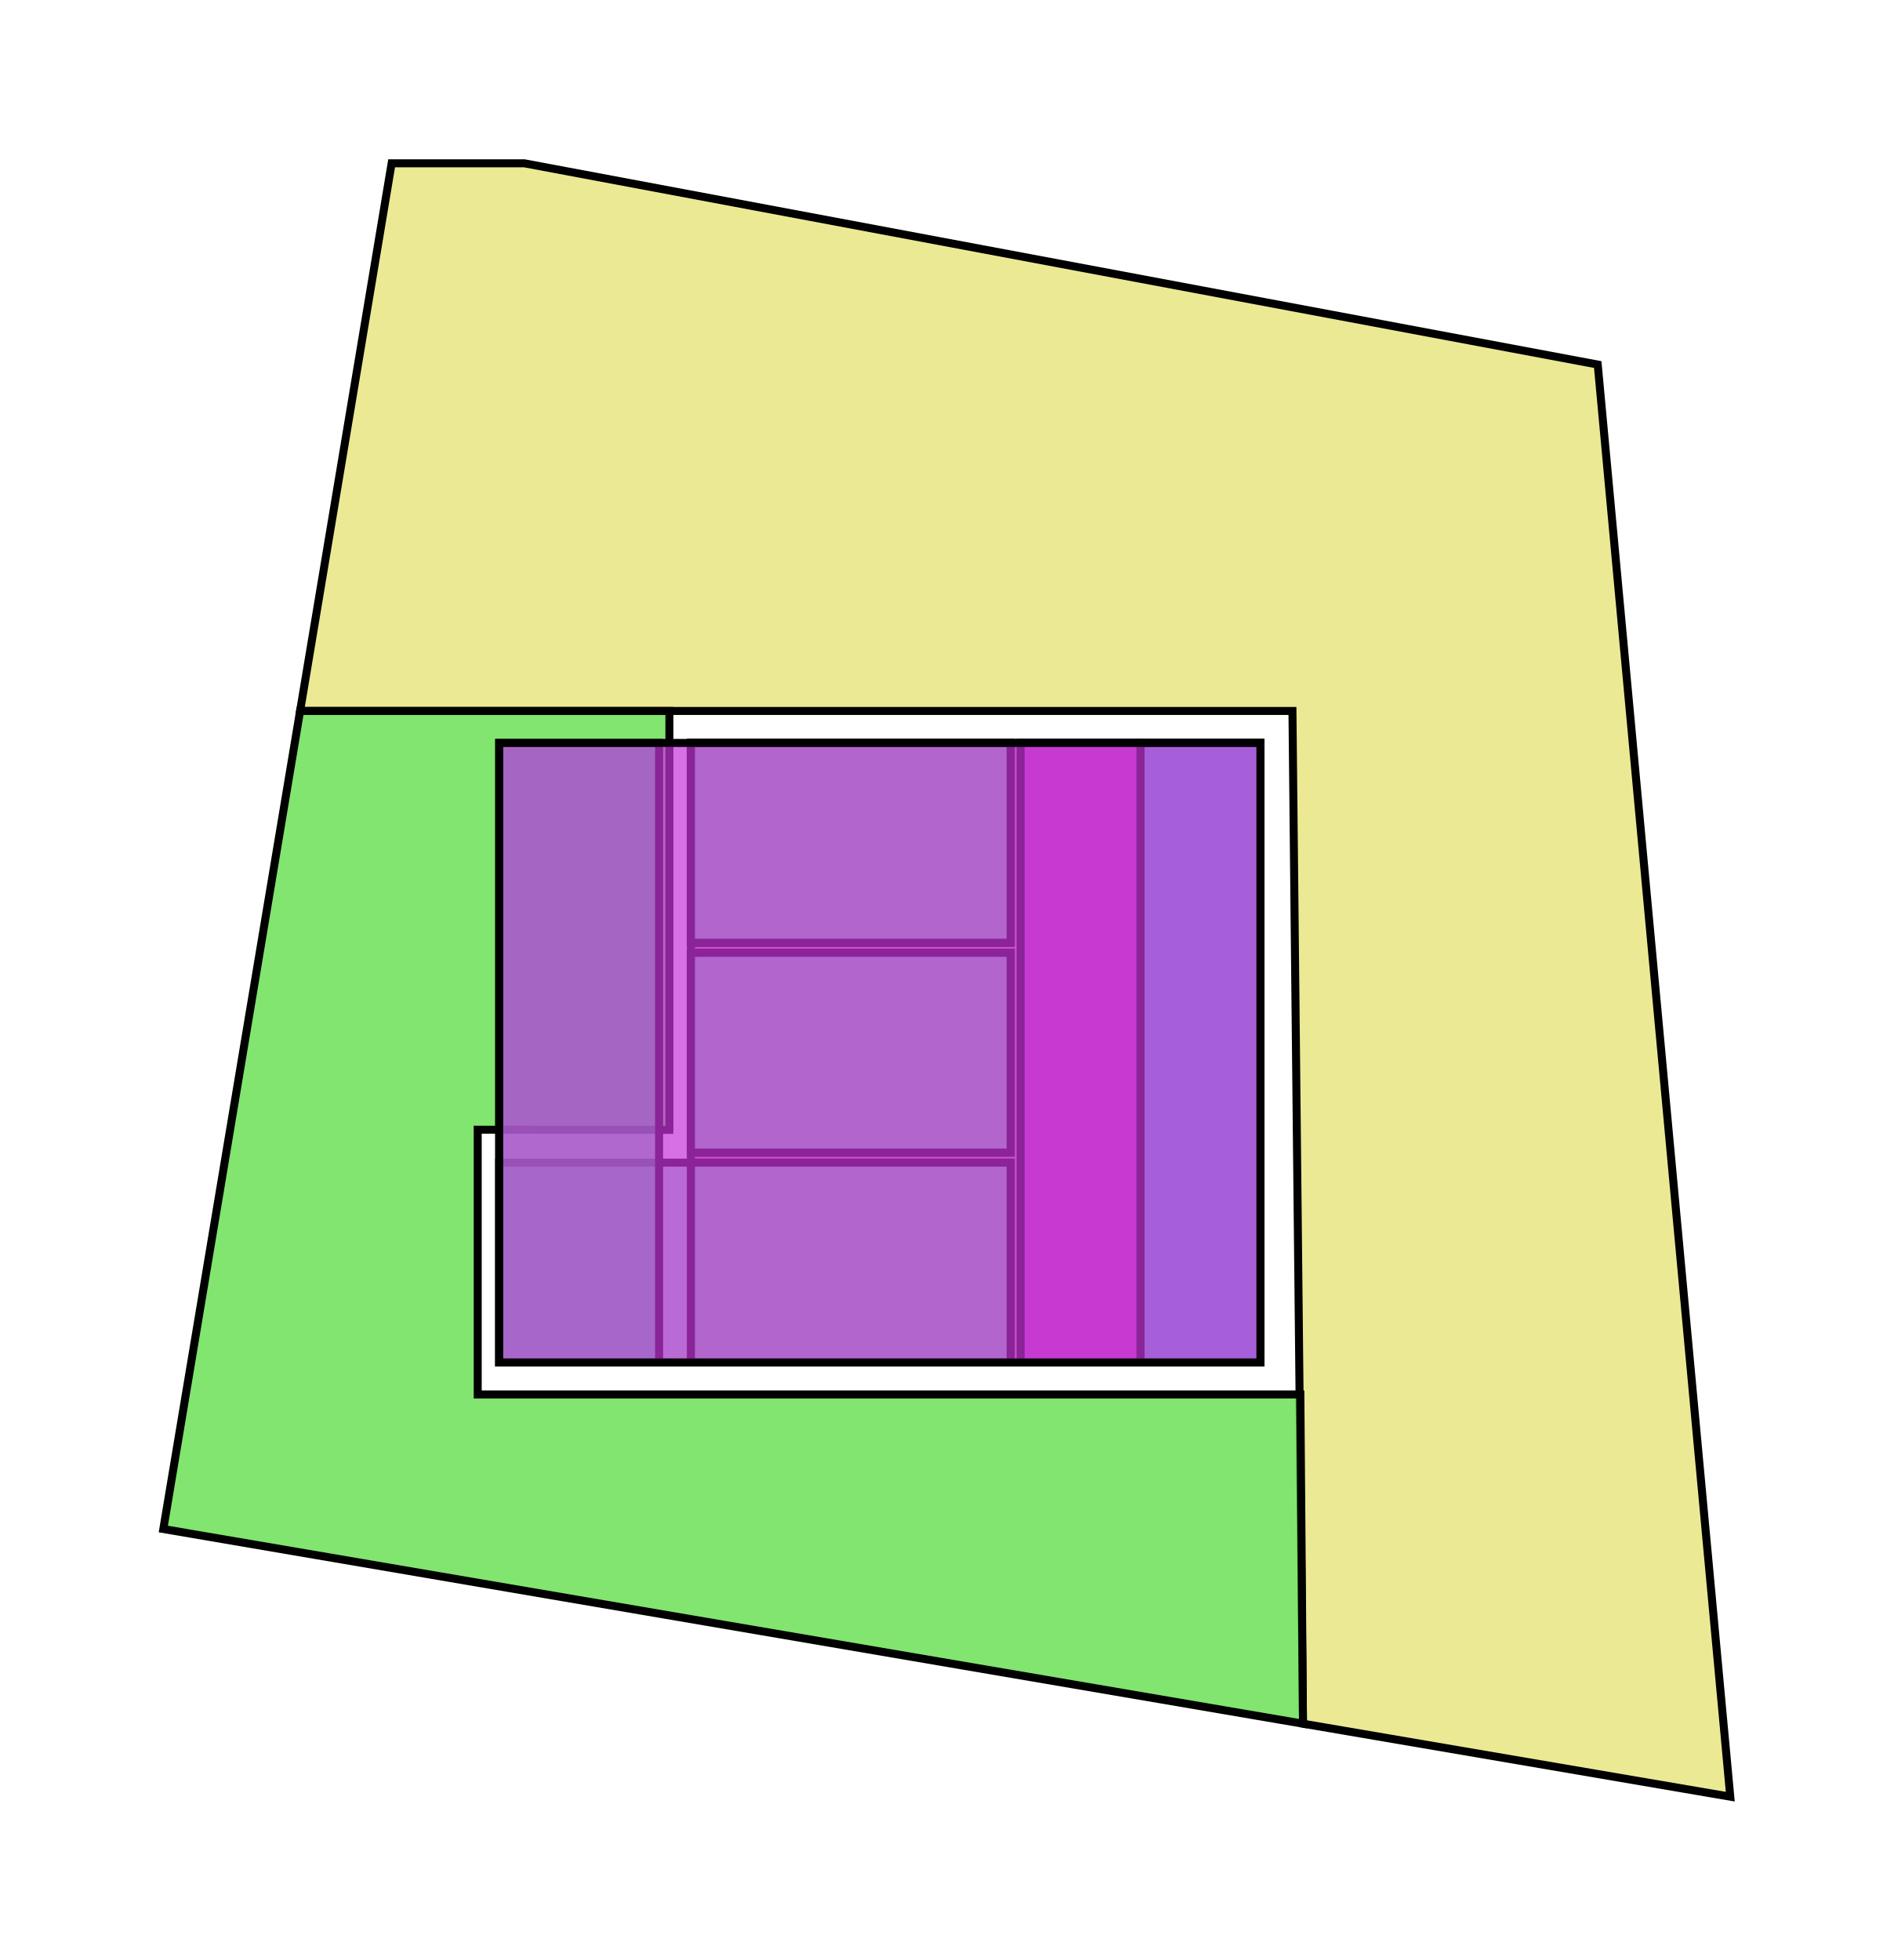
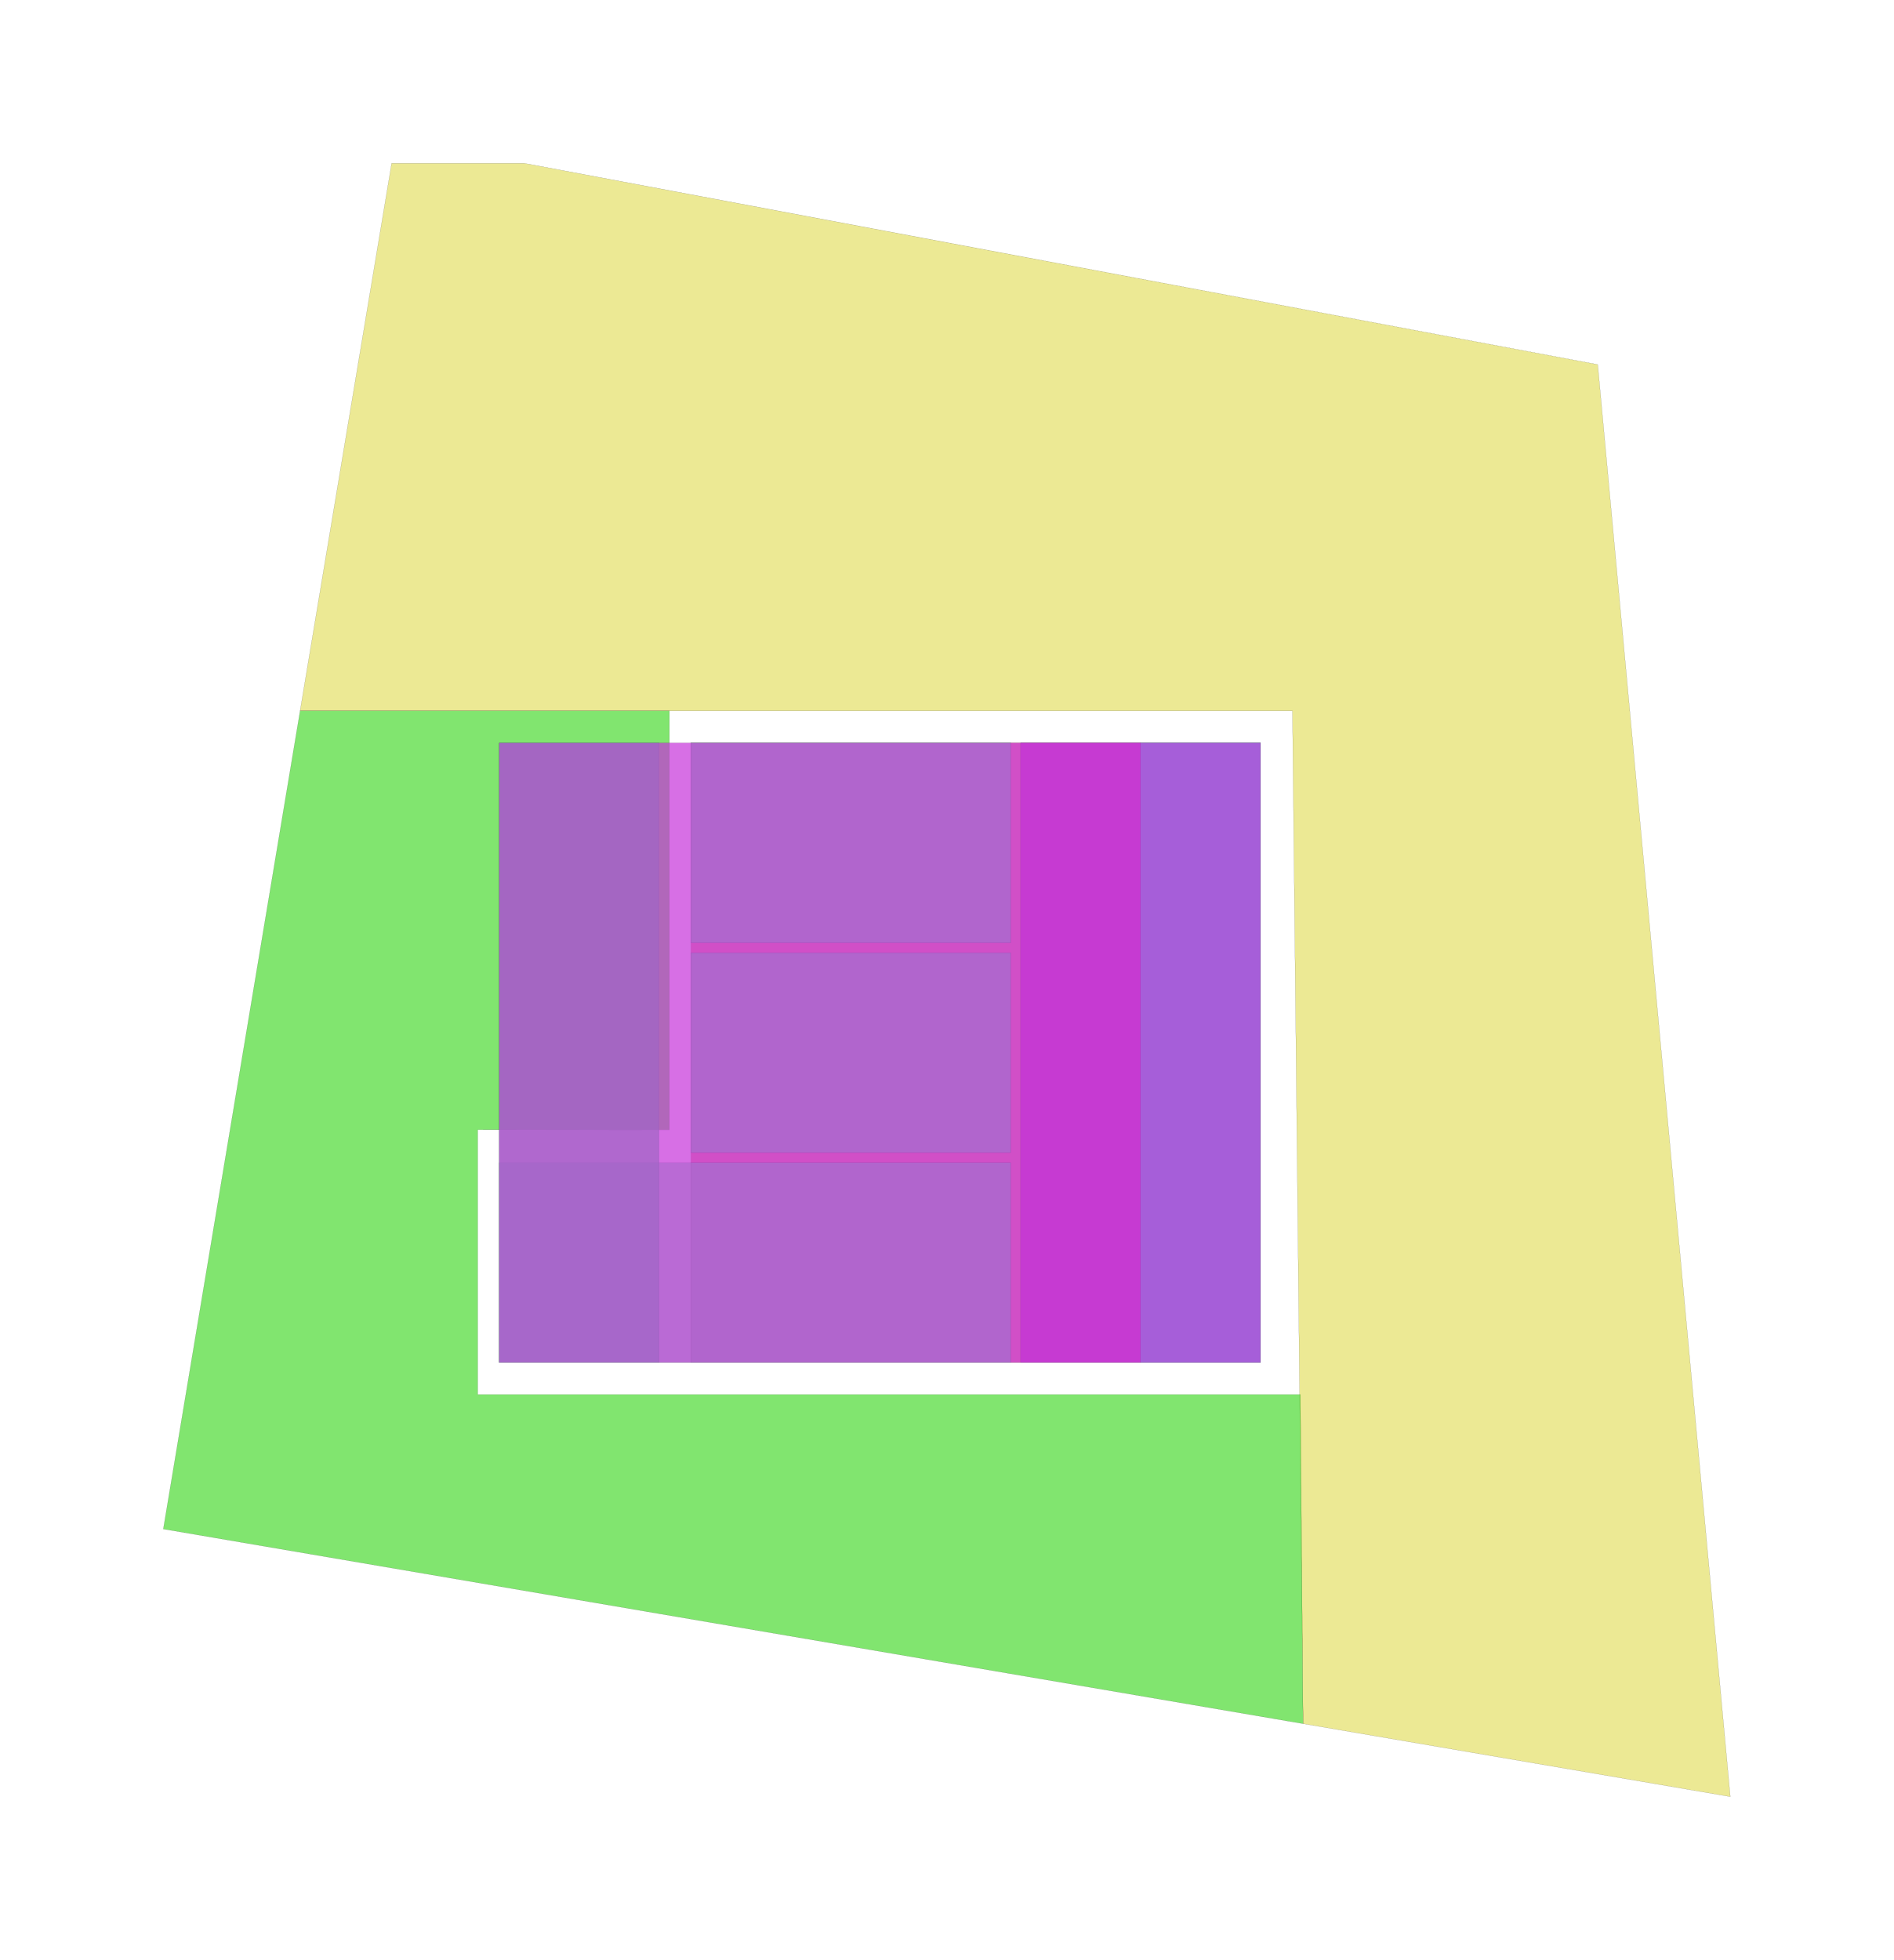
- <svg xmlns="http://www.w3.org/2000/svg" width="23.688cm" height="24.517cm" viewBox="-8.643 -9.293 23.688 24.517" version="1.1">
+ <svg xmlns="http://www.w3.org/2000/svg" width="2368.815cm" height="2451.691cm" viewBox="-864.313 -929.266 2368.815 2451.691" version="1.1">
  <defs id="defs1" />
  <g id="2SrQusz6LCbugW83s5znJT">
    <g id="14xUw2jb9EUe1uv_qH4xUe">
      <g id="1Nf2kYXcb8XPrY4rfkICA1" style="display:inline">
        <g id="3fRjRsBzT8Ye_nDbA6a9xN">
-           <g id="spaces_3fRjRsBzT8Ye_nDbA6a9xN_h3.00_z0.00">
-             <path id="1R1f5ig8f2n9tJiDInF$9J" d="M -0.000,-0.000 V 7.750 H 7.125 V -0.000 Z" style="fill:#e4676f;stroke:#000000;stroke-width:0.1;fill-opacity:0.7" />
+           <g id="spaces_3fRjRsBzT8Ye_nDbA6a9xN_h300.00_z0.00">
+             <path id="1R1f5ig8f2n9tJiDInF$9J" d="M -0.000,-0.000 V 775.000 H 712.500 V -0.000 Z" style="fill:#e4676f;stroke:#000000;stroke-width:0.1;fill-opacity:0.7" />
          </g>
        </g>
        <g id="3Grfa0xNX31RW_79ewGkrq">
-           <g id="spaces_3Grfa0xNX31RW_79ewGkrq_h1.00_z-0.00">
-             <path id="2t0LvWo7v1chh9ls1iserM" d="M -4.889,-0.400 H 7.525 L 7.657,12.268 L 13.002,13.181 L 11.344,-4.733 L -2.082,-7.250 H -3.744 Z" style="fill:#e4e067;stroke:#000000;stroke-width:0.1;fill-opacity:0.7" />
-             <path id="37VWRD3Rj79RILAO6JmsmC" d="M -6.600,9.833 L 7.657,12.268 L 7.624,8.150 H -2.667 V 4.838 L -0.269,4.840 V -0.400 H -4.889 Z" style="fill:#4cdb33;stroke:#000000;stroke-width:0.1;fill-opacity:0.7" />
+           <g id="spaces_3Grfa0xNX31RW_79ewGkrq_h100.00_z-0.00">
+             <path id="2t0LvWo7v1chh9ls1iserM" d="M -488.905,-40.000 H 752.500 L 765.750,1226.842 L 1300.195,1318.117 L 1134.369,-473.276 L -208.205,-724.958 H -374.382 Z" style="fill:#e4e067;stroke:#000000;stroke-width:0.1;fill-opacity:0.7" />
+             <path id="37VWRD3Rj79RILAO6JmsmC" d="M -660.005,983.343 L 765.750,1226.842 L 762.363,815.000 H -266.688 V 483.799 L -26.888,483.999 V -40.000 H -488.905 Z" style="fill:#4cdb33;stroke:#000000;stroke-width:0.1;fill-opacity:0.7" />
          </g>
-           <g id="spaces_3Grfa0xNX31RW_79ewGkrq_h3.00_z0.00">
-             <path id="0tKQ4bcJ991Pc4SPg6P8M7" d="M -0.000,2.625 V 5.125 H 4.000 V 2.625 Z" style="fill:#74e6b3;stroke:#000000;stroke-width:0.1;fill-opacity:0.7" />
-             <path id="264dv7pp1As8rJ9tI8DkGm" d="M -2.398,5.250 V 7.750 H 4.000 V 5.250 Z" style="fill:#74e6b3;stroke:#000000;stroke-width:0.1;fill-opacity:0.7" />
-             <path id="0RGPEQT7D7_gnmpntPO01R" d="M 4.125,0.000 V 7.750 H 7.125 V 0.000 Z" style="fill:#6f8de5;stroke:#000000;stroke-width:0.1;fill-opacity:0.7" />
-             <path id="0MvsuEqR9EWP0Fhf$6c8n5" d="M -0.000,0.000 V 2.500 H 4.000 V 0.000 Z" style="fill:#74e6b3;stroke:#000000;stroke-width:0.1;fill-opacity:0.7" />
+           <g id="spaces_3Grfa0xNX31RW_79ewGkrq_h300.00_z0.00">
+             <path id="0tKQ4bcJ991Pc4SPg6P8M7" d="M -0.000,262.500 V 512.500 H 400.000 V 262.500 Z" style="fill:#74e6b3;stroke:#000000;stroke-width:0.1;fill-opacity:0.7" />
+             <path id="264dv7pp1As8rJ9tI8DkGm" d="M -239.800,525.000 V 775.000 H 400.000 V 525.000 Z" style="fill:#74e6b3;stroke:#000000;stroke-width:0.1;fill-opacity:0.7" />
+             <path id="0RGPEQT7D7_gnmpntPO01R" d="M 412.500,0.000 V 775.000 H 712.500 V 0.000 Z" style="fill:#6f8de5;stroke:#000000;stroke-width:0.1;fill-opacity:0.7" />
+             <path id="0MvsuEqR9EWP0Fhf$6c8n5" d="M -0.000,0.000 V 250.000 H 400.000 V 0.000 Z" style="fill:#74e6b3;stroke:#000000;stroke-width:0.1;fill-opacity:0.7" />
          </g>
        </g>
        <g id="2itJGxRlD8ZgRnkf7QwMDP">
-           <g id="spaces_2itJGxRlD8ZgRnkf7QwMDP_h1.00_z0.00">
-             <path id="1JbHP3cbHDKRL3nSR_KOpa" d="M -2.398,0.000 V 7.750 H -0.398 V 0.000 Z" style="fill:#44de93;stroke:#000000;stroke-width:0.1;fill-opacity:0.7" />
+           <g id="spaces_2itJGxRlD8ZgRnkf7QwMDP_h100.00_z0.00">
+             <path id="1JbHP3cbHDKRL3nSR_KOpa" d="M -239.800,0.000 V 775.000 H -39.800 V 0.000 Z" style="fill:#44de93;stroke:#000000;stroke-width:0.1;fill-opacity:0.7" />
          </g>
-           <g id="spaces_2itJGxRlD8ZgRnkf7QwMDP_h3.00_z-0.00">
-             <path id="27wGAU67LDvf_xrIGTTPnn" d="M 4.125,-0.000 V 7.750 H 5.625 V -0.000 Z" style="fill:#db33b9;stroke:#000000;stroke-width:0.1;fill-opacity:0.7" />
-             <path id="2P3NoYPgb5hBqc4ezJkJYV" d="M -0.000,2.625 V 5.125 H 4.000 V 2.625 Z" style="fill:#74e6b3;stroke:#000000;stroke-width:0.1;fill-opacity:0.7" />
-             <path id="2I5QpeFq98MBuYZ1ESoFI9" d="M -0.000,0.000 V 2.500 H 4.000 V 0.000 Z" style="fill:#74e6b3;stroke:#000000;stroke-width:0.1;fill-opacity:0.7" />
-             <path id="2WllkenNPEROqWYrH1ZuQD" d="M -0.000,5.250 V 7.750 H 4.000 V 5.250 Z" style="fill:#74e6b3;stroke:#000000;stroke-width:0.1;fill-opacity:0.7" />
+           <g id="spaces_2itJGxRlD8ZgRnkf7QwMDP_h300.00_z-0.00">
+             <path id="27wGAU67LDvf_xrIGTTPnn" d="M 412.500,-0.000 V 775.000 H 562.500 V -0.000 Z" style="fill:#db33b9;stroke:#000000;stroke-width:0.1;fill-opacity:0.7" />
+             <path id="2P3NoYPgb5hBqc4ezJkJYV" d="M -0.000,262.500 V 512.500 H 400.000 V 262.500 Z" style="fill:#74e6b3;stroke:#000000;stroke-width:0.1;fill-opacity:0.7" />
+             <path id="2I5QpeFq98MBuYZ1ESoFI9" d="M -0.000,0.000 V 250.000 H 400.000 V 0.000 Z" style="fill:#74e6b3;stroke:#000000;stroke-width:0.1;fill-opacity:0.7" />
+             <path id="2WllkenNPEROqWYrH1ZuQD" d="M -0.000,525.000 V 775.000 H 400.000 V 525.000 Z" style="fill:#74e6b3;stroke:#000000;stroke-width:0.1;fill-opacity:0.7" />
          </g>
-           <g id="spaces_2itJGxRlD8ZgRnkf7QwMDP_h3.40_z-0.40">
-             <path id="1a3xgiKMv1g9hVbx3L0AlJ" d="M 5.625,0.000 V 7.750 H 7.125 V 0.000 Z" style="fill:#44dedb;stroke:#000000;stroke-width:0.1;fill-opacity:0.7" />
+           <g id="spaces_2itJGxRlD8ZgRnkf7QwMDP_h340.00_z-0.40">
+             <path id="1a3xgiKMv1g9hVbx3L0AlJ" d="M 562.500,0.000 V 775.000 H 712.500 V 0.000 Z" style="fill:#44dedb;stroke:#000000;stroke-width:0.1;fill-opacity:0.7" />
          </g>
        </g>
        <g id="14zN82$QrDyPC_LT7Lv8kM">
-           <g id="spaces_14zN82$QrDyPC_LT7Lv8kM_h1.00_z0.00">
-             <path id="0YbXTLaPf18AltEWq3WAEH" d="M -2.398,0.000 V 7.750 H 7.125 V 0.000 Z" style="fill:#c733db;stroke:#000000;stroke-width:0.1;fill-opacity:0.7" />
+           <g id="spaces_14zN82$QrDyPC_LT7Lv8kM_h100.00_z0.00">
+             <path id="0YbXTLaPf18AltEWq3WAEH" d="M -239.800,0.000 V 775.000 H 712.500 V 0.000 Z" style="fill:#c733db;stroke:#000000;stroke-width:0.1;fill-opacity:0.7" />
          </g>
        </g>
      </g>
    </g>
  </g>
</svg>
